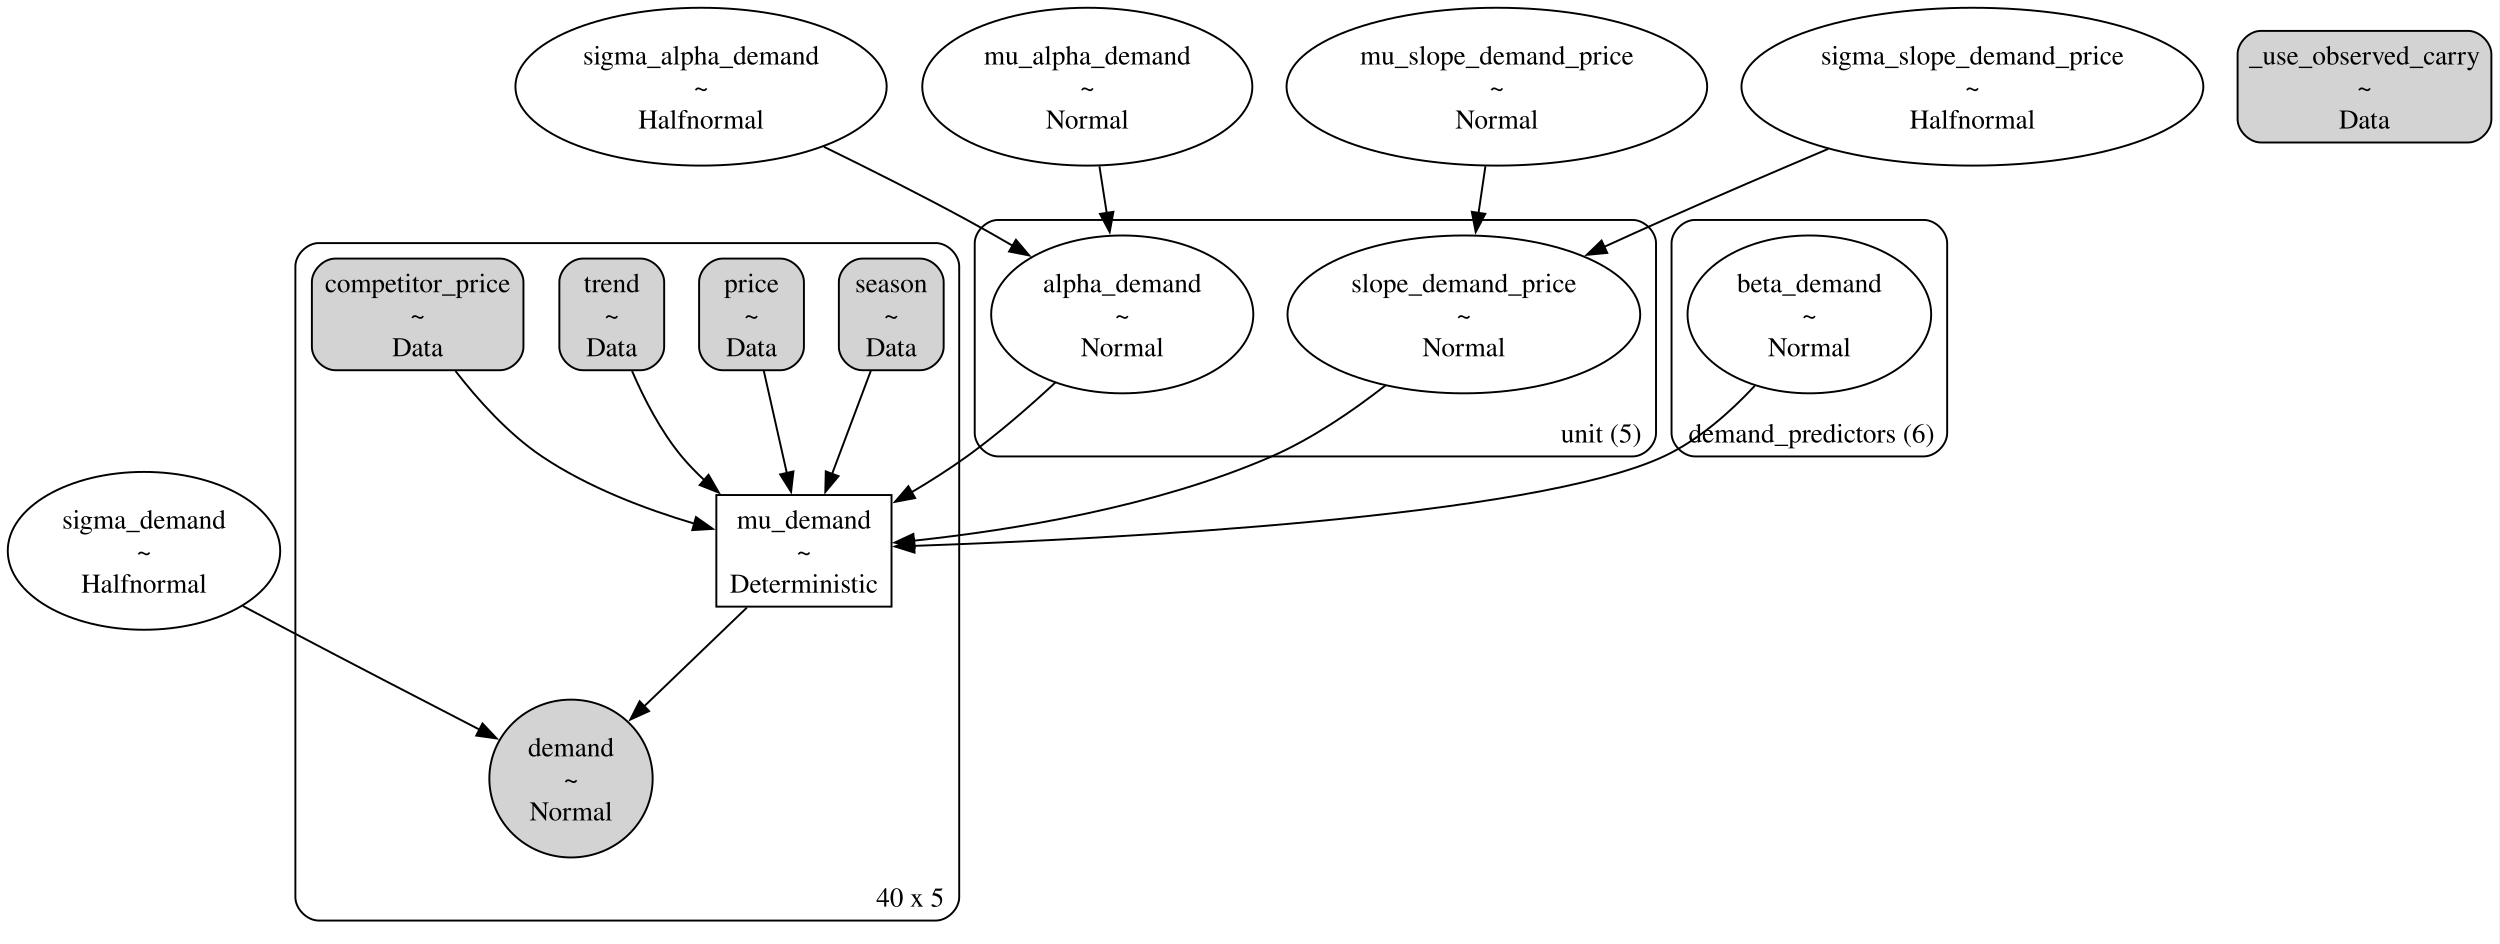
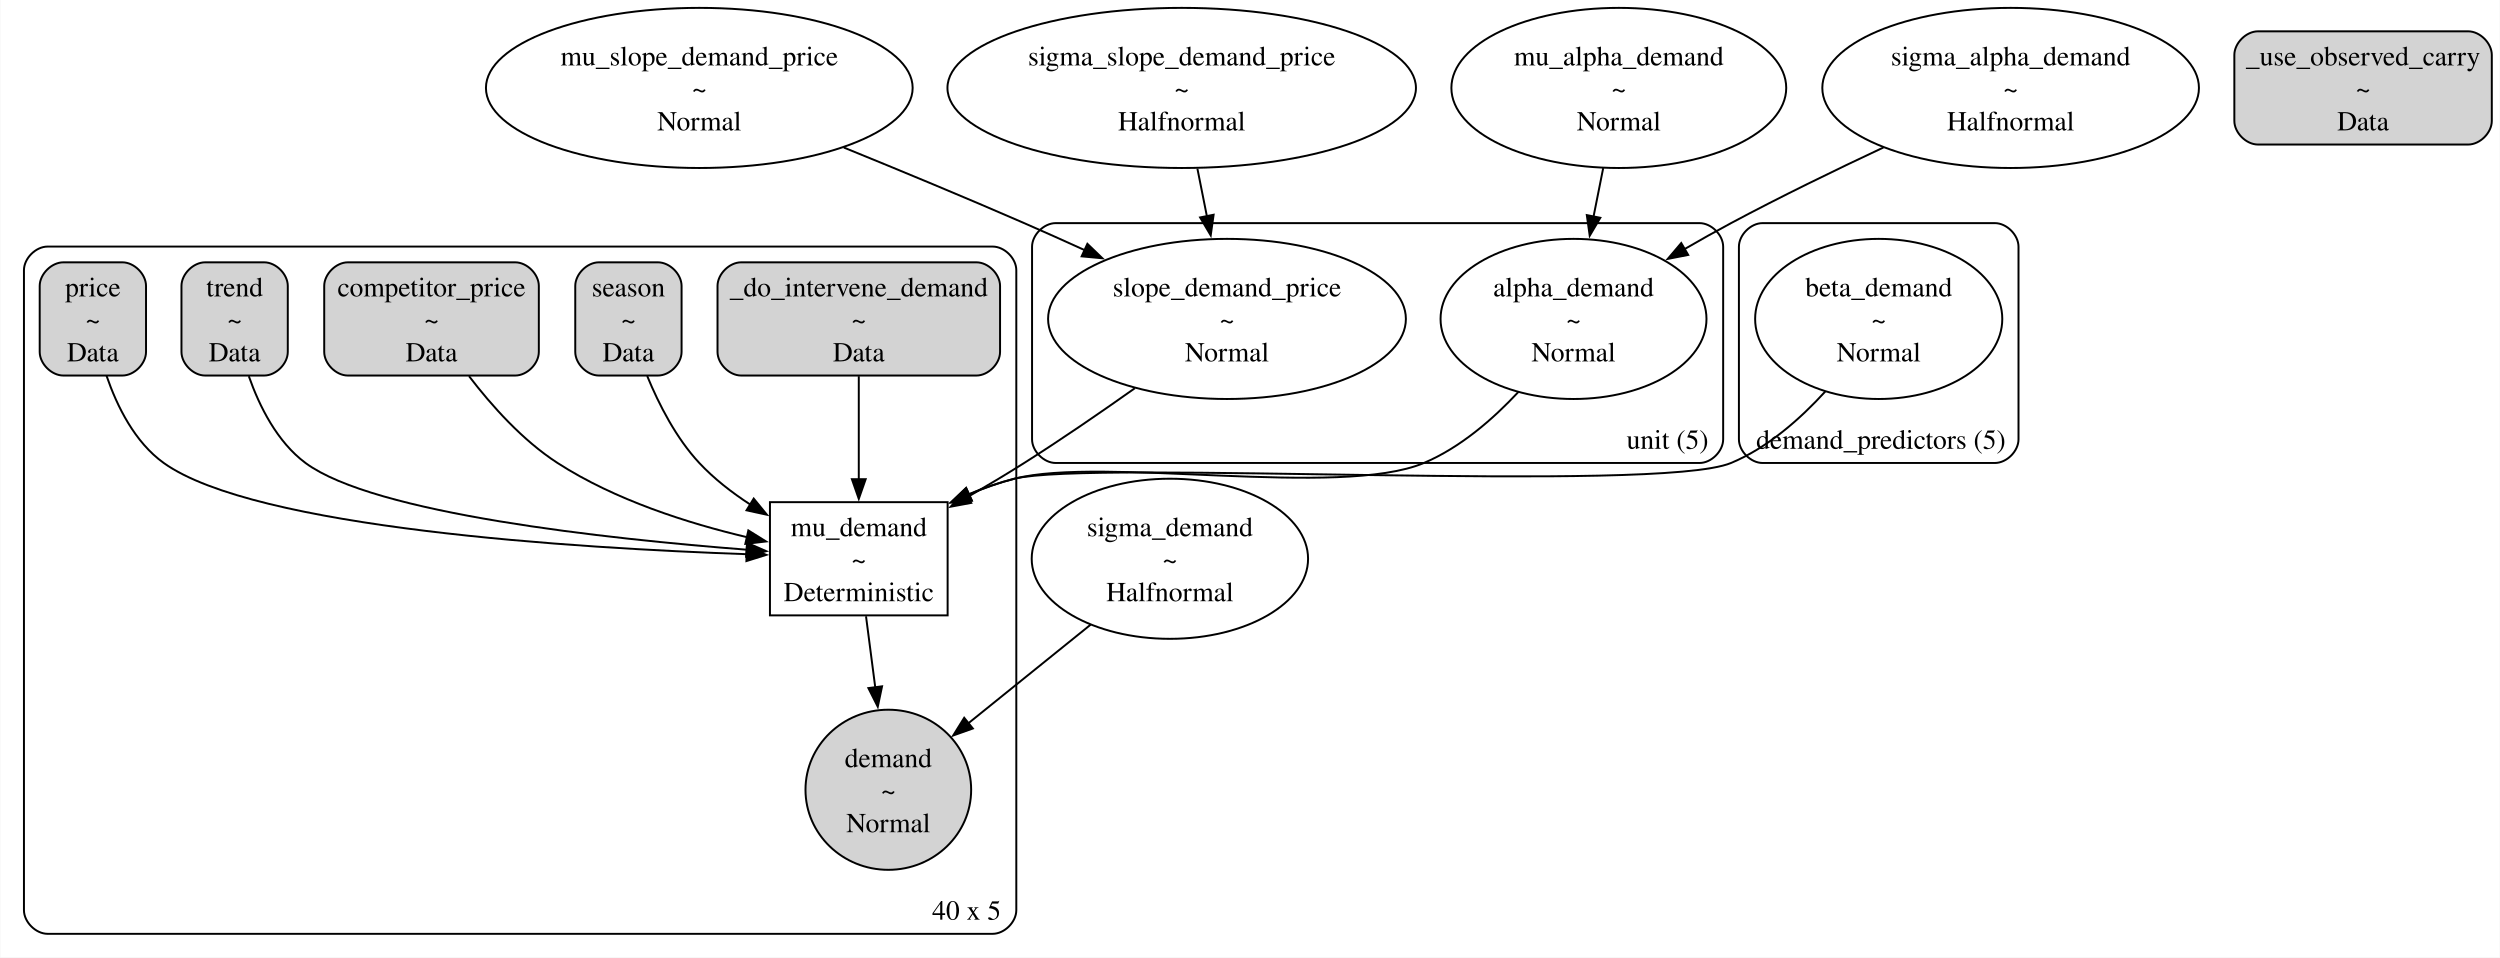
- <svg xmlns="http://www.w3.org/2000/svg" width="1288pt" height="486pt" viewBox="0.00 0.00 1288.00 486.00">
+ <svg xmlns="http://www.w3.org/2000/svg" width="1269pt" height="486pt" viewBox="0.00 0.00 1269.38 486.27">
  <g id="graph0" class="graph" transform="scale(1 1) rotate(0) translate(4 482.27)">
-     <polygon fill="white" stroke="none" points="-4,4 -4,-482.27 1283.56,-482.27 1283.56,4 -4,4" />
+     <polygon fill="white" stroke="none" points="-4,4 -4,-482.27 1265.38,-482.27 1265.38,4 -4,4" />
    <g id="clust1" class="cluster">
-       <path fill="none" stroke="black" d="M160.18,-8C160.18,-8 478.18,-8 478.18,-8 484.18,-8 490.18,-14 490.18,-20 490.18,-20 490.18,-345.04 490.18,-345.04 490.18,-351.04 484.18,-357.04 478.18,-357.04 478.18,-357.04 160.18,-357.04 160.18,-357.04 154.18,-357.04 148.18,-351.04 148.18,-345.04 148.18,-345.04 148.18,-20 148.18,-20 148.18,-14 154.18,-8 160.18,-8" />
-       <text xml:space="preserve" text-anchor="middle" x="464.93" y="-15.2" font-family="Times,serif" font-size="14.00">40 x 5</text>
+       <path fill="none" stroke="black" d="M20,-8C20,-8 500,-8 500,-8 506,-8 512,-14 512,-20 512,-20 512,-345.04 512,-345.04 512,-351.04 506,-357.04 500,-357.04 500,-357.04 20,-357.04 20,-357.04 14,-357.04 8,-351.04 8,-345.04 8,-345.04 8,-20 8,-20 8,-14 14,-8 20,-8" />
+       <text text-anchor="middle" x="486.75" y="-15.2" font-family="Times,serif" font-size="14.00">40 x 5</text>
    </g>
    <g id="clust2" class="cluster">
-       <path fill="none" stroke="black" d="M510.18,-247.13C510.18,-247.13 837.18,-247.13 837.18,-247.13 843.18,-247.13 849.18,-253.13 849.18,-259.13 849.18,-259.13 849.18,-356.95 849.18,-356.95 849.18,-362.95 843.18,-368.95 837.18,-368.95 837.18,-368.95 510.18,-368.95 510.18,-368.95 504.18,-368.95 498.18,-362.95 498.18,-356.95 498.18,-356.95 498.18,-259.13 498.18,-259.13 498.18,-253.13 504.18,-247.13 510.18,-247.13" />
-       <text xml:space="preserve" text-anchor="middle" x="820.93" y="-254.33" font-family="Times,serif" font-size="14.00">unit (5)</text>
+       <path fill="none" stroke="black" d="M532,-247.13C532,-247.13 859,-247.13 859,-247.13 865,-247.13 871,-253.13 871,-259.13 871,-259.13 871,-356.95 871,-356.95 871,-362.95 865,-368.95 859,-368.95 859,-368.95 532,-368.95 532,-368.95 526,-368.95 520,-362.95 520,-356.95 520,-356.95 520,-259.13 520,-259.13 520,-253.13 526,-247.13 532,-247.13" />
+       <text text-anchor="middle" x="842.75" y="-254.33" font-family="Times,serif" font-size="14.00">unit (5)</text>
    </g>
    <g id="clust3" class="cluster">
-       <path fill="none" stroke="black" d="M869.18,-247.13C869.18,-247.13 987.18,-247.13 987.18,-247.13 993.18,-247.13 999.18,-253.13 999.18,-259.13 999.18,-259.13 999.18,-356.95 999.18,-356.95 999.18,-362.95 993.18,-368.95 987.18,-368.95 987.18,-368.95 869.18,-368.95 869.18,-368.95 863.18,-368.95 857.18,-362.95 857.18,-356.95 857.18,-356.95 857.18,-259.13 857.18,-259.13 857.18,-253.13 863.18,-247.13 869.18,-247.13" />
-       <text xml:space="preserve" text-anchor="middle" x="929.31" y="-254.33" font-family="Times,serif" font-size="14.00">demand_predictors (6)</text>
+       <path fill="none" stroke="black" d="M891,-247.13C891,-247.13 1009,-247.13 1009,-247.13 1015,-247.13 1021,-253.13 1021,-259.13 1021,-259.13 1021,-356.95 1021,-356.95 1021,-362.95 1015,-368.95 1009,-368.95 1009,-368.95 891,-368.95 891,-368.95 885,-368.95 879,-362.95 879,-356.95 879,-356.95 879,-259.13 879,-259.13 879,-253.13 885,-247.13 891,-247.13" />
+       <text text-anchor="middle" x="951.12" y="-254.33" font-family="Times,serif" font-size="14.00">demand_predictors (5)</text>
    </g>
    <g id="node1" class="node">
-       <ellipse fill="none" stroke="black" cx="70.18" cy="-198.48" rx="70.18" ry="40.66" />
-       <text xml:space="preserve" text-anchor="middle" x="70.18" y="-209.93" font-family="Times,serif" font-size="14.00">sigma_demand</text>
-       <text xml:space="preserve" text-anchor="middle" x="70.18" y="-193.43" font-family="Times,serif" font-size="14.00">~</text>
-       <text xml:space="preserve" text-anchor="middle" x="70.18" y="-176.93" font-family="Times,serif" font-size="14.00">Halfnormal</text>
+       <path fill="lightgrey" stroke="black" d="M491.75,-349.04C491.75,-349.04 372.25,-349.04 372.25,-349.04 366.25,-349.04 360.25,-343.04 360.25,-337.04 360.25,-337.04 360.25,-303.54 360.25,-303.54 360.25,-297.54 366.25,-291.54 372.25,-291.54 372.25,-291.54 491.75,-291.54 491.75,-291.54 497.75,-291.54 503.75,-297.54 503.75,-303.54 503.75,-303.54 503.75,-337.04 503.75,-337.04 503.75,-343.04 497.75,-349.04 491.75,-349.04" />
+       <text text-anchor="middle" x="432" y="-331.74" font-family="Times,serif" font-size="14.00">_do_intervene_demand</text>
+       <text text-anchor="middle" x="432" y="-315.24" font-family="Times,serif" font-size="14.00">~</text>
+       <text text-anchor="middle" x="432" y="-298.74" font-family="Times,serif" font-size="14.00">Data</text>
+     </g>
+     <g id="node5" class="node">
+       <polygon fill="none" stroke="black" points="477.12,-227.23 386.88,-227.23 386.88,-169.73 477.12,-169.73 477.12,-227.23" />
+       <text text-anchor="middle" x="432" y="-209.93" font-family="Times,serif" font-size="14.00">mu_demand</text>
+       <text text-anchor="middle" x="432" y="-193.43" font-family="Times,serif" font-size="14.00">~</text>
+       <text text-anchor="middle" x="432" y="-176.93" font-family="Times,serif" font-size="14.00">Deterministic</text>
+     </g>
+     <g id="edge5" class="edge">
+       <path fill="none" stroke="black" d="M432,-291.2C432,-275.58 432,-255.89 432,-238.76" />
+       <polygon fill="black" stroke="black" points="435.5,-238.91 432,-228.91 428.5,-238.91 435.5,-238.91" />
+     </g>
+     <g id="node2" class="node">
+       <path fill="lightgrey" stroke="black" d="M330,-349.04C330,-349.04 300,-349.04 300,-349.04 294,-349.04 288,-343.04 288,-337.04 288,-337.04 288,-303.54 288,-303.54 288,-297.54 294,-291.54 300,-291.54 300,-291.54 330,-291.54 330,-291.54 336,-291.54 342,-297.54 342,-303.54 342,-303.54 342,-337.04 342,-337.04 342,-343.04 336,-349.04 330,-349.04" />
+       <text text-anchor="middle" x="315" y="-331.74" font-family="Times,serif" font-size="14.00">season</text>
+       <text text-anchor="middle" x="315" y="-315.24" font-family="Times,serif" font-size="14.00">~</text>
+       <text text-anchor="middle" x="315" y="-298.74" font-family="Times,serif" font-size="14.00">Data</text>
+     </g>
+     <g id="edge7" class="edge">
+       <path fill="none" stroke="black" d="M324.54,-291.3C330.48,-276.87 339.25,-259.72 351,-247.13 358.44,-239.17 367.51,-232.11 376.85,-226.04" />
+       <polygon fill="black" stroke="black" points="378.63,-229.05 385.34,-220.85 374.98,-223.08 378.63,-229.05" />
+     </g>
+     <g id="node3" class="node">
+       <path fill="lightgrey" stroke="black" d="M257.5,-349.04C257.5,-349.04 172.5,-349.04 172.5,-349.04 166.5,-349.04 160.5,-343.04 160.5,-337.04 160.5,-337.04 160.5,-303.54 160.5,-303.54 160.5,-297.54 166.5,-291.54 172.5,-291.54 172.5,-291.54 257.5,-291.54 257.5,-291.54 263.5,-291.54 269.5,-297.54 269.5,-303.54 269.5,-303.54 269.5,-337.04 269.5,-337.04 269.5,-343.04 263.5,-349.04 257.5,-349.04" />
+       <text text-anchor="middle" x="215" y="-331.74" font-family="Times,serif" font-size="14.00">competitor_price</text>
+       <text text-anchor="middle" x="215" y="-315.24" font-family="Times,serif" font-size="14.00">~</text>
+       <text text-anchor="middle" x="215" y="-298.74" font-family="Times,serif" font-size="14.00">Data</text>
+     </g>
+     <g id="edge8" class="edge">
+       <path fill="none" stroke="black" d="M234.04,-291.23C245.5,-276.24 261.28,-258.58 279,-247.13 308.14,-228.31 345.19,-216.52 375.53,-209.37" />
+       <polygon fill="black" stroke="black" points="375.91,-212.87 384.9,-207.27 374.38,-206.04 375.91,-212.87" />
+     </g>
+     <g id="node4" class="node">
+       <path fill="lightgrey" stroke="black" d="M130,-349.04C130,-349.04 100,-349.04 100,-349.04 94,-349.04 88,-343.04 88,-337.04 88,-337.04 88,-303.54 88,-303.54 88,-297.54 94,-291.54 100,-291.54 100,-291.54 130,-291.54 130,-291.54 136,-291.54 142,-297.54 142,-303.54 142,-303.54 142,-337.04 142,-337.04 142,-343.04 136,-349.04 130,-349.04" />
+       <text text-anchor="middle" x="115" y="-331.74" font-family="Times,serif" font-size="14.00">trend</text>
+       <text text-anchor="middle" x="115" y="-315.24" font-family="Times,serif" font-size="14.00">~</text>
+       <text text-anchor="middle" x="115" y="-298.74" font-family="Times,serif" font-size="14.00">Data</text>
+     </g>
+     <g id="edge9" class="edge">
+       <path fill="none" stroke="black" d="M122.2,-291.22C127.61,-275.85 136.61,-257.81 151,-247.13 185.71,-221.4 303.85,-208.6 375.43,-203.06" />
+       <polygon fill="black" stroke="black" points="375.28,-206.58 384.99,-202.34 374.76,-199.6 375.28,-206.58" />
+     </g>
+     <g id="node7" class="node">
+       <ellipse fill="lightgrey" stroke="black" cx="447" cy="-81.16" rx="42.07" ry="40.66" />
+       <text text-anchor="middle" x="447" y="-92.61" font-family="Times,serif" font-size="14.00">demand</text>
+       <text text-anchor="middle" x="447" y="-76.11" font-family="Times,serif" font-size="14.00">~</text>
+       <text text-anchor="middle" x="447" y="-59.61" font-family="Times,serif" font-size="14.00">Normal</text>
+     </g>
+     <g id="edge14" class="edge">
+       <path fill="none" stroke="black" d="M435.67,-169.27C437.09,-158.34 438.76,-145.49 440.38,-133.06" />
+       <polygon fill="black" stroke="black" points="443.82,-133.7 441.64,-123.33 436.88,-132.8 443.82,-133.7" />
+     </g>
+     <g id="node6" class="node">
+       <path fill="lightgrey" stroke="black" d="M58,-349.04C58,-349.04 28,-349.04 28,-349.04 22,-349.04 16,-343.04 16,-337.04 16,-337.04 16,-303.54 16,-303.54 16,-297.54 22,-291.54 28,-291.54 28,-291.54 58,-291.54 58,-291.54 64,-291.54 70,-297.54 70,-303.54 70,-303.54 70,-337.04 70,-337.04 70,-343.04 64,-349.04 58,-349.04" />
+       <text text-anchor="middle" x="43" y="-331.74" font-family="Times,serif" font-size="14.00">price</text>
+       <text text-anchor="middle" x="43" y="-315.24" font-family="Times,serif" font-size="14.00">~</text>
+       <text text-anchor="middle" x="43" y="-298.74" font-family="Times,serif" font-size="14.00">Data</text>
+     </g>
+     <g id="edge11" class="edge">
+       <path fill="none" stroke="black" d="M49.95,-291.4C55.29,-275.88 64.31,-257.64 79,-247.13 125.32,-213.98 287.79,-203.87 375.24,-200.8" />
+       <polygon fill="black" stroke="black" points="375.16,-204.3 385.04,-200.47 374.93,-197.31 375.16,-204.3" />
+     </g>
+     <g id="node8" class="node">
+       <ellipse fill="none" stroke="black" cx="351" cy="-437.61" rx="108.36" ry="40.66" />
+       <text text-anchor="middle" x="351" y="-449.06" font-family="Times,serif" font-size="14.00">mu_slope_demand_price</text>
+       <text text-anchor="middle" x="351" y="-432.56" font-family="Times,serif" font-size="14.00">~</text>
+       <text text-anchor="middle" x="351" y="-416.06" font-family="Times,serif" font-size="14.00">Normal</text>
+     </g>
+     <g id="node15" class="node">
+       <ellipse fill="none" stroke="black" cx="619" cy="-320.29" rx="90.86" ry="40.66" />
+       <text text-anchor="middle" x="619" y="-331.74" font-family="Times,serif" font-size="14.00">slope_demand_price</text>
+       <text text-anchor="middle" x="619" y="-315.24" font-family="Times,serif" font-size="14.00">~</text>
+       <text text-anchor="middle" x="619" y="-298.74" font-family="Times,serif" font-size="14.00">Normal</text>
+     </g>
+     <g id="edge1" class="edge">
+       <path fill="none" stroke="black" d="M424.4,-407.33C453.09,-395.66 486.2,-381.95 516,-368.95 526.02,-364.58 536.54,-359.86 546.87,-355.16" />
+       <polygon fill="black" stroke="black" points="548.1,-358.45 555.73,-351.1 545.18,-352.08 548.1,-358.45" />
    </g>
    <g id="node9" class="node">
-       <ellipse fill="lightgrey" stroke="black" cx="290.18" cy="-81.16" rx="42.07" ry="40.66" />
-       <text xml:space="preserve" text-anchor="middle" x="290.18" y="-92.61" font-family="Times,serif" font-size="14.00">demand</text>
-       <text xml:space="preserve" text-anchor="middle" x="290.18" y="-76.11" font-family="Times,serif" font-size="14.00">~</text>
-       <text xml:space="preserve" text-anchor="middle" x="290.18" y="-59.61" font-family="Times,serif" font-size="14.00">Normal</text>
+       <ellipse fill="none" stroke="black" cx="818" cy="-437.61" rx="85.03" ry="40.66" />
+       <text text-anchor="middle" x="818" y="-449.06" font-family="Times,serif" font-size="14.00">mu_alpha_demand</text>
+       <text text-anchor="middle" x="818" y="-432.56" font-family="Times,serif" font-size="14.00">~</text>
+       <text text-anchor="middle" x="818" y="-416.06" font-family="Times,serif" font-size="14.00">Normal</text>
+     </g>
+     <g id="node14" class="node">
+       <ellipse fill="none" stroke="black" cx="795" cy="-320.29" rx="67.53" ry="40.66" />
+       <text text-anchor="middle" x="795" y="-331.74" font-family="Times,serif" font-size="14.00">alpha_demand</text>
+       <text text-anchor="middle" x="795" y="-315.24" font-family="Times,serif" font-size="14.00">~</text>
+       <text text-anchor="middle" x="795" y="-298.74" font-family="Times,serif" font-size="14.00">Normal</text>
+     </g>
+     <g id="edge3" class="edge">
+       <path fill="none" stroke="black" d="M810.08,-396.92C808.49,-388.95 806.8,-380.47 805.15,-372.18" />
+       <polygon fill="black" stroke="black" points="808.61,-371.66 803.23,-362.54 801.75,-373.03 808.61,-371.66" />
+     </g>
+     <g id="node10" class="node">
+       <ellipse fill="none" stroke="black" cx="1017" cy="-437.61" rx="95.64" ry="40.66" />
+       <text text-anchor="middle" x="1017" y="-449.06" font-family="Times,serif" font-size="14.00">sigma_alpha_demand</text>
+       <text text-anchor="middle" x="1017" y="-432.56" font-family="Times,serif" font-size="14.00">~</text>
+       <text text-anchor="middle" x="1017" y="-416.06" font-family="Times,serif" font-size="14.00">Halfnormal</text>
+     </g>
+     <g id="edge4" class="edge">
+       <path fill="none" stroke="black" d="M952.4,-407.37C927.91,-395.89 899.93,-382.28 875,-368.95 867.28,-364.83 859.25,-360.31 851.38,-355.76" />
+       <polygon fill="black" stroke="black" points="853.24,-352.8 842.85,-350.77 849.71,-358.84 853.24,-352.8" />
+     </g>
+     <g id="node11" class="node">
+       <ellipse fill="none" stroke="black" cx="596" cy="-437.61" rx="118.97" ry="40.66" />
+       <text text-anchor="middle" x="596" y="-449.06" font-family="Times,serif" font-size="14.00">sigma_slope_demand_price</text>
+       <text text-anchor="middle" x="596" y="-432.56" font-family="Times,serif" font-size="14.00">~</text>
+       <text text-anchor="middle" x="596" y="-416.06" font-family="Times,serif" font-size="14.00">Halfnormal</text>
+     </g>
+     <g id="edge2" class="edge">
+       <path fill="none" stroke="black" d="M603.98,-396.6C605.53,-388.82 607.18,-380.56 608.79,-372.48" />
+       <polygon fill="black" stroke="black" points="612.21,-373.21 610.74,-362.72 605.35,-371.84 612.21,-373.21" />
+     </g>
+     <g id="node12" class="node">
+       <path fill="lightgrey" stroke="black" d="M1249.38,-466.36C1249.38,-466.36 1142.62,-466.36 1142.62,-466.36 1136.62,-466.36 1130.62,-460.36 1130.62,-454.36 1130.62,-454.36 1130.62,-420.86 1130.62,-420.86 1130.62,-414.86 1136.62,-408.86 1142.62,-408.86 1142.62,-408.86 1249.38,-408.86 1249.38,-408.86 1255.38,-408.86 1261.38,-414.86 1261.38,-420.86 1261.38,-420.86 1261.38,-454.36 1261.38,-454.36 1261.38,-460.36 1255.38,-466.36 1249.38,-466.36" />
+       <text text-anchor="middle" x="1196" y="-449.06" font-family="Times,serif" font-size="14.00">_use_observed_carry</text>
+       <text text-anchor="middle" x="1196" y="-432.56" font-family="Times,serif" font-size="14.00">~</text>
+       <text text-anchor="middle" x="1196" y="-416.06" font-family="Times,serif" font-size="14.00">Data</text>
+     </g>
+     <g id="node13" class="node">
+       <ellipse fill="none" stroke="black" cx="590" cy="-198.48" rx="70.18" ry="40.66" />
+       <text text-anchor="middle" x="590" y="-209.93" font-family="Times,serif" font-size="14.00">sigma_demand</text>
+       <text text-anchor="middle" x="590" y="-193.43" font-family="Times,serif" font-size="14.00">~</text>
+       <text text-anchor="middle" x="590" y="-176.93" font-family="Times,serif" font-size="14.00">Halfnormal</text>
+     </g>
+     <g id="edge13" class="edge">
+       <path fill="none" stroke="black" d="M549.79,-165.05C530.39,-149.4 507.16,-130.68 487.7,-114.98" />
+       <polygon fill="black" stroke="black" points="489.93,-112.28 479.95,-108.73 485.54,-117.73 489.93,-112.28" />
    </g>
    <g id="edge12" class="edge">
-       <path fill="none" stroke="black" d="M121.08,-170.08C128.81,-165.95 136.7,-161.76 144.18,-157.82 177.13,-140.45 214.42,-121.13 243.07,-106.36" />
-       <polygon fill="black" stroke="black" points="244.57,-109.53 251.86,-101.83 241.37,-103.3 244.57,-109.53" />
-     </g>
-     <g id="node2" class="node">
-       <ellipse fill="none" stroke="black" cx="357.18" cy="-437.61" rx="95.64" ry="40.66" />
-       <text xml:space="preserve" text-anchor="middle" x="357.18" y="-449.06" font-family="Times,serif" font-size="14.00">sigma_alpha_demand</text>
-       <text xml:space="preserve" text-anchor="middle" x="357.18" y="-432.56" font-family="Times,serif" font-size="14.00">~</text>
-       <text xml:space="preserve" text-anchor="middle" x="357.18" y="-416.06" font-family="Times,serif" font-size="14.00">Halfnormal</text>
-     </g>
-     <g id="node14" class="node">
-       <ellipse fill="none" stroke="black" cx="574.18" cy="-320.29" rx="67.53" ry="40.66" />
-       <text xml:space="preserve" text-anchor="middle" x="574.18" y="-331.74" font-family="Times,serif" font-size="14.00">alpha_demand</text>
-       <text xml:space="preserve" text-anchor="middle" x="574.18" y="-315.24" font-family="Times,serif" font-size="14.00">~</text>
-       <text xml:space="preserve" text-anchor="middle" x="574.18" y="-298.74" font-family="Times,serif" font-size="14.00">Normal</text>
-     </g>
-     <g id="edge3" class="edge">
-       <path fill="none" stroke="black" d="M420.46,-406.65C443.83,-395.24 470.41,-381.88 494.18,-368.95 501.87,-364.77 509.89,-360.23 517.74,-355.66" />
-       <polygon fill="black" stroke="black" points="519.42,-358.73 526.27,-350.66 515.88,-352.7 519.42,-358.73" />
-     </g>
-     <g id="node3" class="node">
-       <path fill="lightgrey" stroke="black" d="M1267.56,-466.36C1267.56,-466.36 1160.81,-466.36 1160.81,-466.36 1154.81,-466.36 1148.81,-460.36 1148.81,-454.36 1148.81,-454.36 1148.81,-420.86 1148.81,-420.86 1148.81,-414.86 1154.81,-408.86 1160.81,-408.86 1160.81,-408.86 1267.56,-408.86 1267.56,-408.86 1273.56,-408.86 1279.56,-414.86 1279.56,-420.86 1279.56,-420.86 1279.56,-454.36 1279.56,-454.36 1279.56,-460.36 1273.56,-466.36 1267.56,-466.36" />
-       <text xml:space="preserve" text-anchor="middle" x="1214.18" y="-449.06" font-family="Times,serif" font-size="14.00">_use_observed_carry</text>
-       <text xml:space="preserve" text-anchor="middle" x="1214.18" y="-432.56" font-family="Times,serif" font-size="14.00">~</text>
-       <text xml:space="preserve" text-anchor="middle" x="1214.18" y="-416.06" font-family="Times,serif" font-size="14.00">Data</text>
-     </g>
-     <g id="node4" class="node">
-       <ellipse fill="none" stroke="black" cx="767.18" cy="-437.61" rx="108.36" ry="40.66" />
-       <text xml:space="preserve" text-anchor="middle" x="767.18" y="-449.06" font-family="Times,serif" font-size="14.00">mu_slope_demand_price</text>
-       <text xml:space="preserve" text-anchor="middle" x="767.18" y="-432.56" font-family="Times,serif" font-size="14.00">~</text>
-       <text xml:space="preserve" text-anchor="middle" x="767.18" y="-416.06" font-family="Times,serif" font-size="14.00">Normal</text>
-     </g>
-     <g id="node13" class="node">
-       <ellipse fill="none" stroke="black" cx="750.18" cy="-320.29" rx="90.86" ry="40.66" />
-       <text xml:space="preserve" text-anchor="middle" x="750.18" y="-331.74" font-family="Times,serif" font-size="14.00">slope_demand_price</text>
-       <text xml:space="preserve" text-anchor="middle" x="750.18" y="-315.24" font-family="Times,serif" font-size="14.00">~</text>
-       <text xml:space="preserve" text-anchor="middle" x="750.18" y="-298.74" font-family="Times,serif" font-size="14.00">Normal</text>
-     </g>
-     <g id="edge2" class="edge">
-       <path fill="none" stroke="black" d="M761.28,-396.6C760.14,-388.82 758.92,-380.56 757.73,-372.48" />
-       <polygon fill="black" stroke="black" points="761.21,-372.11 756.29,-362.73 754.28,-373.13 761.21,-372.11" />
-     </g>
-     <g id="node5" class="node">
-       <ellipse fill="none" stroke="black" cx="556.18" cy="-437.61" rx="85.03" ry="40.66" />
-       <text xml:space="preserve" text-anchor="middle" x="556.18" y="-449.06" font-family="Times,serif" font-size="14.00">mu_alpha_demand</text>
-       <text xml:space="preserve" text-anchor="middle" x="556.18" y="-432.56" font-family="Times,serif" font-size="14.00">~</text>
-       <text xml:space="preserve" text-anchor="middle" x="556.18" y="-416.06" font-family="Times,serif" font-size="14.00">Normal</text>
-     </g>
-     <g id="edge4" class="edge">
-       <path fill="none" stroke="black" d="M562.43,-396.6C563.64,-388.82 564.93,-380.56 566.19,-372.48" />
-       <polygon fill="black" stroke="black" points="569.63,-373.15 567.71,-362.73 562.71,-372.07 569.63,-373.15" />
-     </g>
-     <g id="node6" class="node">
-       <ellipse fill="none" stroke="black" cx="1012.18" cy="-437.61" rx="118.97" ry="40.66" />
-       <text xml:space="preserve" text-anchor="middle" x="1012.18" y="-449.06" font-family="Times,serif" font-size="14.00">sigma_slope_demand_price</text>
-       <text xml:space="preserve" text-anchor="middle" x="1012.18" y="-432.56" font-family="Times,serif" font-size="14.00">~</text>
-       <text xml:space="preserve" text-anchor="middle" x="1012.18" y="-416.06" font-family="Times,serif" font-size="14.00">Halfnormal</text>
-     </g>
-     <g id="edge1" class="edge">
-       <path fill="none" stroke="black" d="M937.96,-405.59C911.16,-394.24 880.74,-381.19 853.18,-368.95 843.19,-364.51 832.68,-359.76 822.36,-355.04" />
-       <polygon fill="black" stroke="black" points="824.05,-351.96 813.51,-350.97 821.13,-358.32 824.05,-351.96" />
-     </g>
-     <g id="node7" class="node">
-       <polygon fill="none" stroke="black" points="455.31,-227.23 365.06,-227.23 365.06,-169.73 455.31,-169.73 455.31,-227.23" />
-       <text xml:space="preserve" text-anchor="middle" x="410.18" y="-209.93" font-family="Times,serif" font-size="14.00">mu_demand</text>
-       <text xml:space="preserve" text-anchor="middle" x="410.18" y="-193.43" font-family="Times,serif" font-size="14.00">~</text>
-       <text xml:space="preserve" text-anchor="middle" x="410.18" y="-176.93" font-family="Times,serif" font-size="14.00">Deterministic</text>
-     </g>
-     <g id="edge13" class="edge">
-       <path fill="none" stroke="black" d="M380.83,-169.27C364.84,-153.91 344.9,-134.74 327.79,-118.3" />
-       <polygon fill="black" stroke="black" points="330.38,-115.93 320.74,-111.53 325.53,-120.98 330.38,-115.93" />
-     </g>
-     <g id="node8" class="node">
-       <path fill="lightgrey" stroke="black" d="M253.68,-349.04C253.68,-349.04 168.68,-349.04 168.68,-349.04 162.68,-349.04 156.68,-343.04 156.68,-337.04 156.68,-337.04 156.68,-303.54 156.68,-303.54 156.68,-297.54 162.68,-291.54 168.68,-291.54 168.68,-291.54 253.68,-291.54 253.68,-291.54 259.68,-291.54 265.68,-297.54 265.68,-303.54 265.68,-303.54 265.68,-337.04 265.68,-337.04 265.68,-343.04 259.68,-349.04 253.68,-349.04" />
-       <text xml:space="preserve" text-anchor="middle" x="211.18" y="-331.74" font-family="Times,serif" font-size="14.00">competitor_price</text>
-       <text xml:space="preserve" text-anchor="middle" x="211.18" y="-315.24" font-family="Times,serif" font-size="14.00">~</text>
-       <text xml:space="preserve" text-anchor="middle" x="211.18" y="-298.74" font-family="Times,serif" font-size="14.00">Data</text>
-     </g>
-     <g id="edge9" class="edge">
-       <path fill="none" stroke="black" d="M230.66,-291.13C242.15,-276.3 257.81,-258.82 275.18,-247.13 298.8,-231.24 328.31,-220.03 353.71,-212.49" />
-       <polygon fill="black" stroke="black" points="354.56,-215.89 363.23,-209.79 352.66,-209.15 354.56,-215.89" />
-     </g>
-     <g id="node10" class="node">
-       <path fill="lightgrey" stroke="black" d="M326.18,-349.04C326.18,-349.04 296.18,-349.04 296.18,-349.04 290.18,-349.04 284.18,-343.04 284.18,-337.04 284.18,-337.04 284.18,-303.54 284.18,-303.54 284.18,-297.54 290.18,-291.54 296.18,-291.54 296.18,-291.54 326.18,-291.54 326.18,-291.54 332.18,-291.54 338.18,-297.54 338.18,-303.54 338.18,-303.54 338.18,-337.04 338.18,-337.04 338.18,-343.04 332.18,-349.04 326.18,-349.04" />
-       <text xml:space="preserve" text-anchor="middle" x="311.18" y="-331.74" font-family="Times,serif" font-size="14.00">trend</text>
-       <text xml:space="preserve" text-anchor="middle" x="311.18" y="-315.24" font-family="Times,serif" font-size="14.00">~</text>
-       <text xml:space="preserve" text-anchor="middle" x="311.18" y="-298.74" font-family="Times,serif" font-size="14.00">Data</text>
-     </g>
-     <g id="edge11" class="edge">
-       <path fill="none" stroke="black" d="M321.63,-291.13C327.72,-277 336.36,-260.17 347.18,-247.13 350.76,-242.83 354.8,-238.68 359.06,-234.75" />
-       <polygon fill="black" stroke="black" points="361.04,-237.67 366.32,-228.48 356.47,-232.37 361.04,-237.67" />
-     </g>
-     <g id="node11" class="node">
-       <path fill="lightgrey" stroke="black" d="M398.18,-349.04C398.18,-349.04 368.18,-349.04 368.18,-349.04 362.18,-349.04 356.18,-343.04 356.18,-337.04 356.18,-337.04 356.18,-303.54 356.18,-303.54 356.18,-297.54 362.18,-291.54 368.18,-291.54 368.18,-291.54 398.18,-291.54 398.18,-291.54 404.18,-291.54 410.18,-297.54 410.18,-303.54 410.18,-303.54 410.18,-337.04 410.18,-337.04 410.18,-343.04 404.18,-349.04 398.18,-349.04" />
-       <text xml:space="preserve" text-anchor="middle" x="383.18" y="-331.74" font-family="Times,serif" font-size="14.00">price</text>
-       <text xml:space="preserve" text-anchor="middle" x="383.18" y="-315.24" font-family="Times,serif" font-size="14.00">~</text>
-       <text xml:space="preserve" text-anchor="middle" x="383.18" y="-298.74" font-family="Times,serif" font-size="14.00">Data</text>
-     </g>
-     <g id="edge5" class="edge">
-       <path fill="none" stroke="black" d="M389.51,-291.2C393.07,-275.43 397.55,-255.51 401.44,-238.27" />
-       <polygon fill="black" stroke="black" points="404.77,-239.39 403.56,-228.87 397.94,-237.85 404.77,-239.39" />
-     </g>
-     <g id="node12" class="node">
-       <path fill="lightgrey" stroke="black" d="M470.18,-349.04C470.18,-349.04 440.18,-349.04 440.18,-349.04 434.18,-349.04 428.18,-343.04 428.18,-337.04 428.18,-337.04 428.18,-303.54 428.18,-303.54 428.18,-297.54 434.18,-291.54 440.18,-291.54 440.18,-291.54 470.18,-291.54 470.18,-291.54 476.18,-291.54 482.18,-297.54 482.18,-303.54 482.18,-303.54 482.18,-337.04 482.18,-337.04 482.18,-343.04 476.18,-349.04 470.18,-349.04" />
-       <text xml:space="preserve" text-anchor="middle" x="455.18" y="-331.74" font-family="Times,serif" font-size="14.00">season</text>
-       <text xml:space="preserve" text-anchor="middle" x="455.18" y="-315.24" font-family="Times,serif" font-size="14.00">~</text>
-       <text xml:space="preserve" text-anchor="middle" x="455.18" y="-298.74" font-family="Times,serif" font-size="14.00">Data</text>
+       <path fill="none" stroke="black" d="M767.03,-283.24C754.07,-269.33 737.44,-254.91 719,-247.13 676.38,-229.17 555.8,-250.66 511,-239.13 503.32,-237.16 495.53,-234.37 487.97,-231.17" />
+       <polygon fill="black" stroke="black" points="489.42,-227.98 478.87,-227.04 486.53,-234.36 489.42,-227.98" />
    </g>
    <g id="edge10" class="edge">
-       <path fill="none" stroke="black" d="M444.63,-291.2C438.65,-275.28 431.08,-255.13 424.56,-237.77" />
-       <polygon fill="black" stroke="black" points="427.99,-236.94 421.2,-228.81 421.44,-239.4 427.99,-236.94" />
+       <path fill="none" stroke="black" d="M572.21,-285.11C554.8,-272.77 534.73,-258.97 516,-247.13 506.85,-241.35 496.97,-235.45 487.31,-229.87" />
+       <polygon fill="black" stroke="black" points="489.1,-226.86 478.68,-224.93 485.62,-232.93 489.1,-226.86" />
+     </g>
+     <g id="node16" class="node">
+       <ellipse fill="none" stroke="black" cx="950" cy="-320.29" rx="62.76" ry="40.66" />
+       <text text-anchor="middle" x="950" y="-331.74" font-family="Times,serif" font-size="14.00">beta_demand</text>
+       <text text-anchor="middle" x="950" y="-315.24" font-family="Times,serif" font-size="14.00">~</text>
+       <text text-anchor="middle" x="950" y="-298.74" font-family="Times,serif" font-size="14.00">Normal</text>
    </g>
    <g id="edge6" class="edge">
-       <path fill="none" stroke="black" d="M709.8,-283.69C692.74,-270.36 672.03,-256.26 651.18,-247.13 591.37,-220.96 516.92,-209.05 466.72,-203.7" />
-       <polygon fill="black" stroke="black" points="467.25,-200.24 456.95,-202.72 466.55,-207.2 467.25,-200.24" />
-     </g>
-     <g id="edge7" class="edge">
-       <path fill="none" stroke="black" d="M539.75,-285.22C526.12,-272.56 509.96,-258.52 494.18,-247.13 485.21,-240.66 475.28,-234.36 465.48,-228.56" />
-       <polygon fill="black" stroke="black" points="467.49,-225.68 457.08,-223.71 463.99,-231.75 467.49,-225.68" />
-     </g>
-     <g id="node15" class="node">
-       <ellipse fill="none" stroke="black" cx="928.18" cy="-320.29" rx="62.76" ry="40.66" />
-       <text xml:space="preserve" text-anchor="middle" x="928.18" y="-331.74" font-family="Times,serif" font-size="14.00">beta_demand</text>
-       <text xml:space="preserve" text-anchor="middle" x="928.18" y="-315.24" font-family="Times,serif" font-size="14.00">~</text>
-       <text xml:space="preserve" text-anchor="middle" x="928.18" y="-298.74" font-family="Times,serif" font-size="14.00">Normal</text>
-     </g>
-     <g id="edge8" class="edge">
-       <path fill="none" stroke="black" d="M900.05,-283.48C887.27,-269.78 871.03,-255.46 853.18,-247.13 785.94,-215.75 570.67,-204.64 467.02,-201.04" />
-       <polygon fill="black" stroke="black" points="467.17,-197.55 457.06,-200.71 466.93,-204.54 467.17,-197.55" />
+       <path fill="none" stroke="black" d="M922.9,-283.48C910.08,-269.42 893.52,-254.83 875,-247.13 837.65,-231.6 550.26,-248.89 511,-239.13 503.31,-237.22 495.5,-234.47 487.94,-231.29" />
+       <polygon fill="black" stroke="black" points="489.39,-228.1 478.84,-227.17 486.51,-234.48 489.39,-228.1" />
    </g>
  </g>
</svg>
